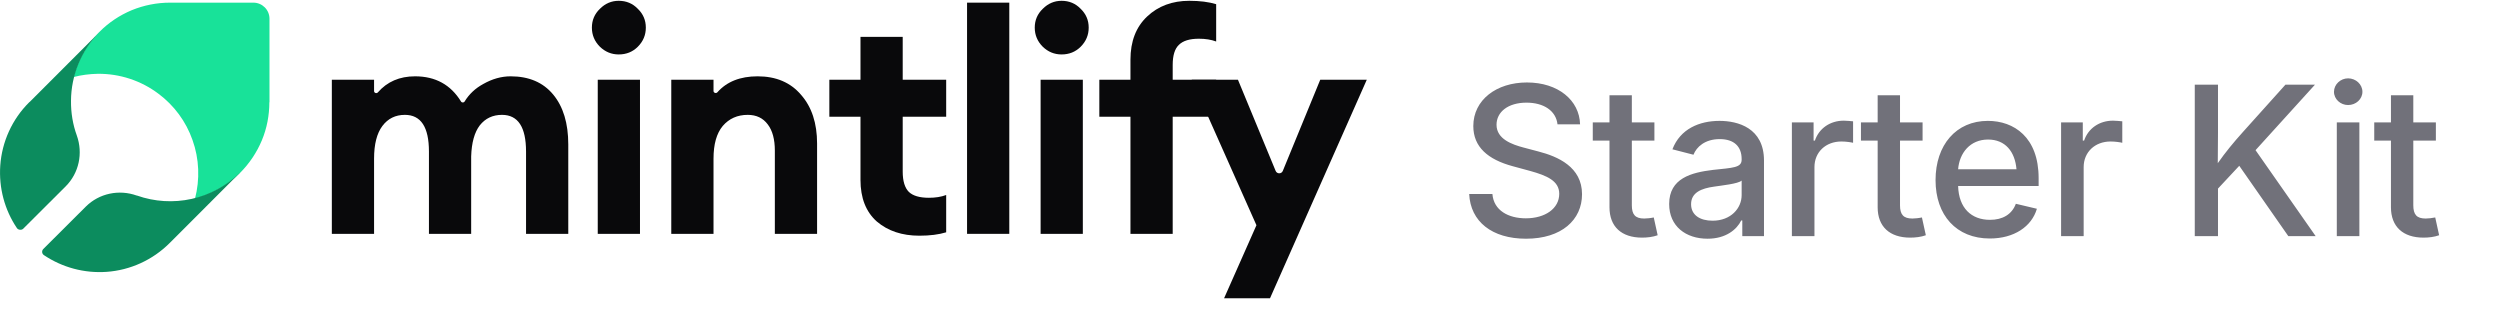
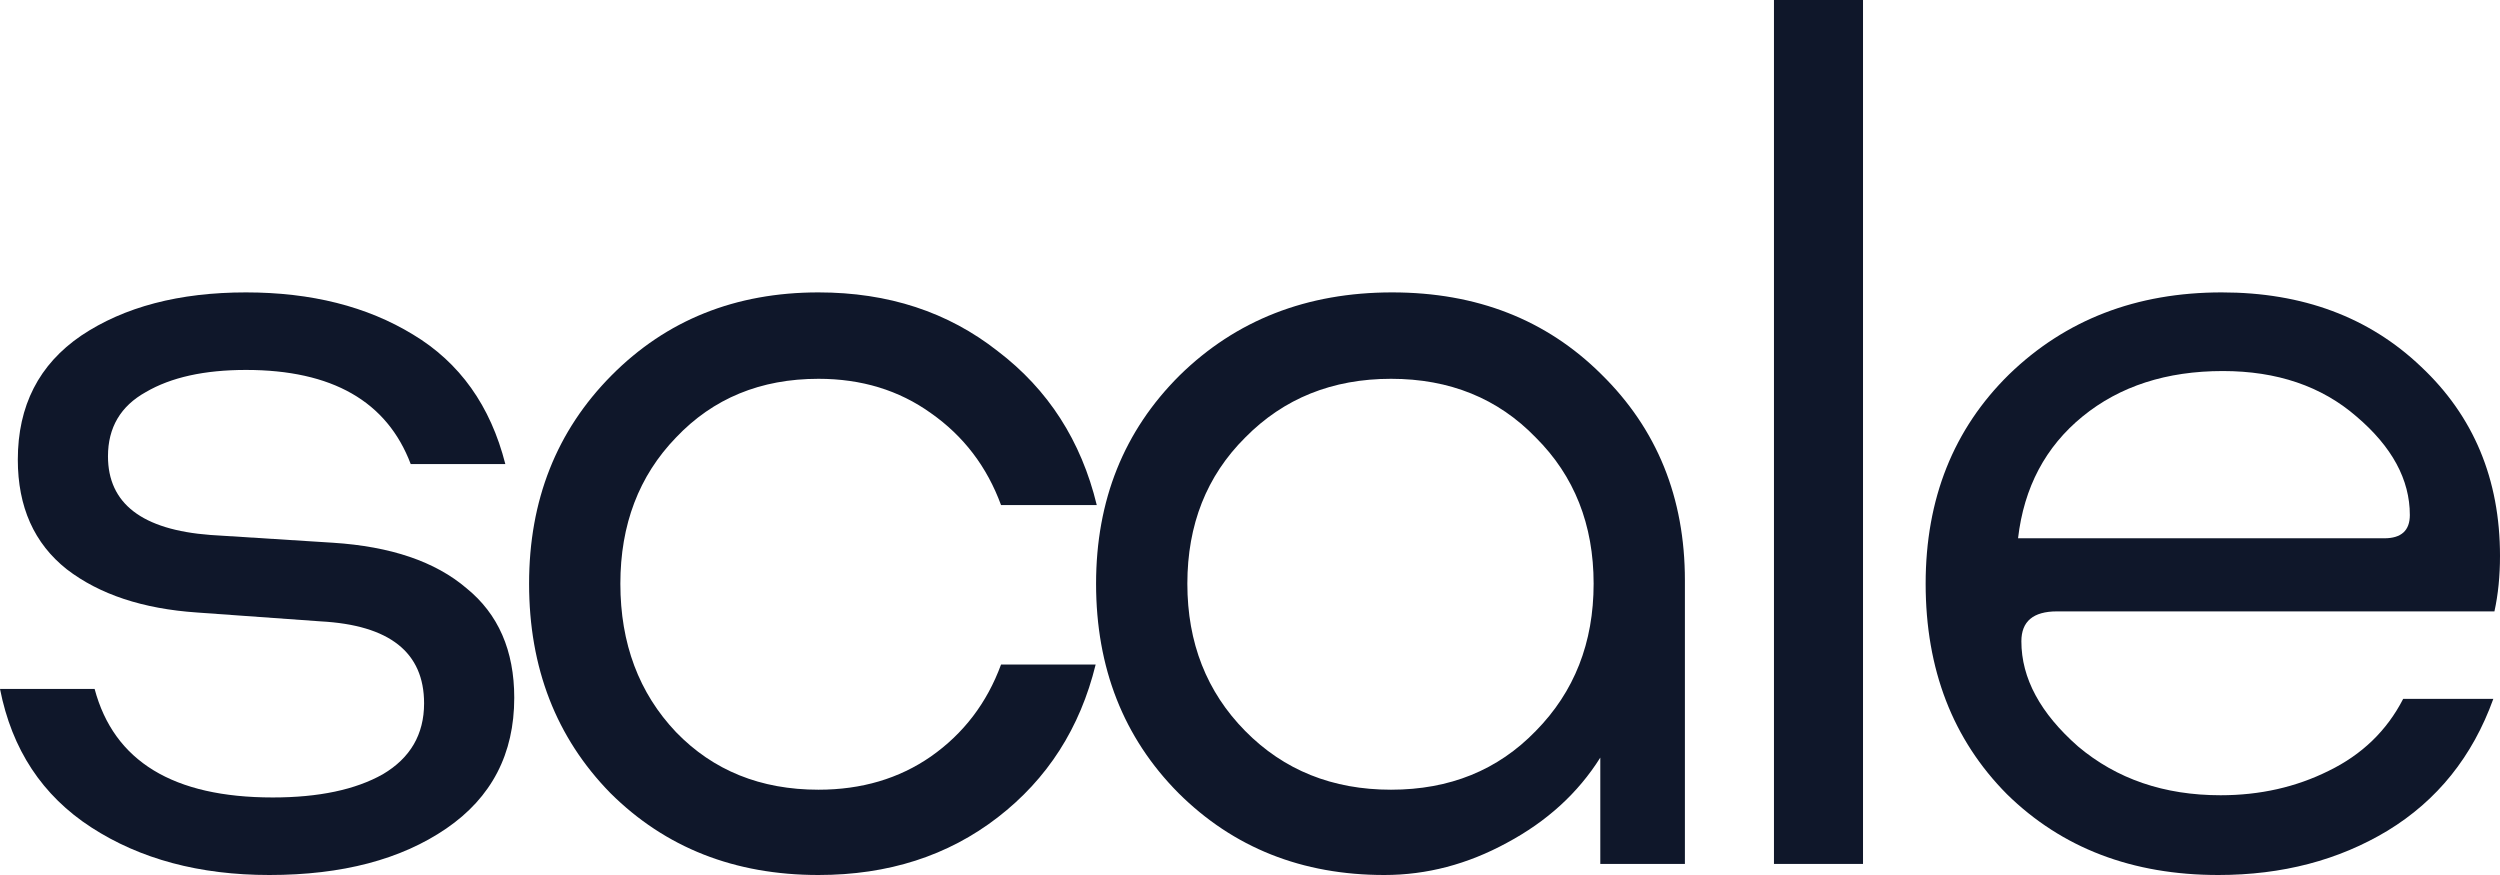
- <svg xmlns="http://www.w3.org/2000/svg" width="180" height="23" viewBox="0 0 180 23" fill="none">
-   <path d="M91.44 21.476H88.133L90.464 16.216L85.802 5.74H89.132L91.847 12.307C91.943 12.536 92.268 12.536 92.362 12.306L95.058 5.74H98.409L91.44 21.476Z" fill="#09090B" />
-   <path d="M81.393 16.837V8.403H79.152V5.74H81.393V4.297C81.393 2.98 81.792 1.944 82.592 1.19C83.391 0.435 84.404 0.058 85.633 0.058C86.387 0.058 87.031 0.139 87.564 0.302V2.988C87.208 2.854 86.794 2.788 86.32 2.788C85.655 2.788 85.174 2.936 84.878 3.232C84.582 3.513 84.434 3.994 84.434 4.674V5.74H87.564V8.403H84.434V16.837H81.393Z" fill="#09090B" />
-   <path d="M76.433 3.92C75.915 3.92 75.463 3.735 75.079 3.365C74.694 2.98 74.502 2.521 74.502 1.989C74.502 1.456 74.694 1.005 75.079 0.635C75.463 0.25 75.915 0.058 76.433 0.058C76.98 0.058 77.438 0.25 77.809 0.635C78.193 1.005 78.386 1.456 78.386 1.989C78.386 2.521 78.193 2.98 77.809 3.365C77.438 3.735 76.98 3.92 76.433 3.92ZM74.924 16.837V5.74H77.964V16.837H74.924Z" fill="#09090B" />
-   <path d="M69.628 16.837V0.191H72.669V16.837H69.628Z" fill="#09090B" />
-   <path d="M66.194 16.97C64.951 16.97 63.93 16.63 63.131 15.949C62.347 15.254 61.955 14.255 61.955 12.953V8.403H59.713V5.74H61.955V2.655H64.995V5.74H68.125V8.403H64.995V12.354C64.995 13.034 65.143 13.523 65.439 13.819C65.735 14.1 66.216 14.24 66.882 14.24C67.355 14.24 67.769 14.174 68.125 14.04V16.726C67.592 16.889 66.948 16.97 66.194 16.97Z" fill="#09090B" />
-   <path d="M48.332 16.837V5.74H51.373V6.551C51.373 6.688 51.559 6.748 51.65 6.646C52.328 5.879 53.293 5.495 54.546 5.495C55.878 5.495 56.921 5.939 57.676 6.827C58.445 7.7 58.83 8.869 58.83 10.334V16.837H55.789V10.844C55.789 10.03 55.619 9.402 55.279 8.958C54.939 8.499 54.458 8.27 53.836 8.27C53.096 8.27 52.497 8.536 52.038 9.069C51.594 9.601 51.373 10.386 51.373 11.421V16.837H48.332Z" fill="#09090B" />
-   <path d="M44.547 3.92C44.029 3.92 43.578 3.735 43.193 3.365C42.809 2.98 42.616 2.521 42.616 1.989C42.616 1.456 42.809 1.005 43.193 0.635C43.578 0.25 44.029 0.058 44.547 0.058C45.095 0.058 45.553 0.25 45.923 0.635C46.308 1.005 46.5 1.456 46.5 1.989C46.5 2.521 46.308 2.98 45.923 3.365C45.553 3.735 45.095 3.92 44.547 3.92ZM43.038 16.837V5.74H46.079V16.837H43.038Z" fill="#09090B" />
-   <path d="M37.875 16.837V10.911C37.875 9.15 37.298 8.27 36.144 8.27C35.478 8.27 34.945 8.521 34.546 9.024C34.161 9.527 33.954 10.275 33.924 11.266V16.837H30.884V10.911C30.884 9.15 30.306 8.27 29.152 8.27C28.472 8.27 27.932 8.536 27.532 9.069C27.133 9.601 26.933 10.386 26.933 11.421V16.837H23.892V5.74H26.933V6.559C26.933 6.695 27.116 6.755 27.206 6.652C27.878 5.881 28.771 5.495 29.885 5.495C31.349 5.495 32.452 6.1 33.193 7.309C33.252 7.404 33.395 7.403 33.454 7.307C33.774 6.78 34.219 6.361 34.79 6.05C35.441 5.68 36.099 5.495 36.765 5.495C38.082 5.495 39.103 5.932 39.828 6.805C40.553 7.678 40.916 8.876 40.916 10.4V16.837H37.875Z" fill="#09090B" />
-   <path d="M19.403 7.362V1.35C19.403 0.705 18.879 0.191 18.244 0.191H12.235C11.291 0.191 10.357 0.378 9.487 0.733C8.618 1.098 7.824 1.621 7.16 2.295L7.114 2.341C6.235 3.23 5.609 4.333 5.291 5.548C5.861 5.399 6.45 5.324 7.039 5.314C8.609 5.296 10.151 5.801 11.403 6.745C12.534 7.586 13.394 8.746 13.861 10.083C14.347 11.438 14.403 12.916 14.039 14.309C15.244 13.991 16.356 13.364 17.244 12.486L17.291 12.439C17.954 11.775 18.487 10.98 18.851 10.111C19.216 9.241 19.393 8.306 19.393 7.362H19.403Z" fill="#18E299" />
-   <path d="M5.112 7.26C5.121 5.416 5.857 3.646 7.151 2.324L2.151 7.326C2.133 7.344 2.114 7.354 2.095 7.372C0.876 8.583 0.14 10.204 0.019 11.918C-0.092 13.52 0.327 15.103 1.22 16.426C1.306 16.552 1.537 16.593 1.667 16.472L4.73 13.417C5.689 12.458 5.987 11.033 5.531 9.757C5.242 8.965 5.103 8.117 5.112 7.26Z" fill="#0C8C5E" />
-   <path d="M17.262 12.44C16.303 13.38 15.102 14.032 13.799 14.321C12.486 14.61 11.127 14.526 9.861 14.079C9.861 14.079 9.851 14.079 9.842 14.079C8.567 13.622 7.142 13.921 6.183 14.871L3.12 17.926C2.99 18.056 3.009 18.27 3.167 18.373C4.489 19.258 6.072 19.686 7.673 19.574C9.386 19.453 10.997 18.717 12.216 17.497L12.263 17.451L17.262 12.449V12.44Z" fill="#0C8C5E" />
-   <text x="105" y="17" font-family="Inter, ui-sans-serif, system-ui, -apple-system, sans-serif" font-size="15" font-weight="500" fill="#71717A" letter-spacing="-0.01em">Starter Kit</text>
+ <svg xmlns="http://www.w3.org/2000/svg" width="200" height="70" viewBox="0 0 200 70" fill="none">
+   <path d="M21.549 70C15.969 70 11.22 68.73 7.302 66.19C3.384 63.65 0.95 59.958 0 55.114H7.569C9.113 60.903 13.862 63.797 21.817 63.797C25.497 63.797 28.436 63.177 30.632 61.937C32.829 60.637 33.927 58.747 33.927 56.266C33.927 52.19 31.166 50.004 25.646 49.709L15.761 49C11.428 48.705 7.955 47.553 5.343 45.544C2.731 43.477 1.425 40.553 1.425 36.772C1.425 32.46 3.117 29.152 6.5 26.848C9.944 24.544 14.337 23.392 19.679 23.392C24.904 23.392 29.356 24.515 33.036 26.759C36.776 29.004 39.24 32.46 40.427 37.127H32.858C30.959 32.105 26.566 29.595 19.679 29.595C16.355 29.595 13.684 30.186 11.665 31.367C9.647 32.489 8.638 34.203 8.638 36.506C8.638 40.287 11.368 42.384 16.83 42.797L26.625 43.418C31.256 43.713 34.818 44.924 37.311 47.051C39.864 49.118 41.14 52.042 41.14 55.823C41.14 60.312 39.329 63.797 35.708 66.278C32.087 68.76 27.367 70 21.549 70Z" fill="#0f172a" />
+   <path d="M87.652 53.165C86.406 58.245 83.794 62.321 79.816 65.392C75.839 68.464 71.06 70 65.48 70C58.771 70 53.221 67.814 48.828 63.443C44.494 59.013 42.327 53.43 42.327 46.696C42.327 40.021 44.524 34.468 48.917 30.038C53.31 25.608 58.831 23.392 65.48 23.392C71.06 23.392 75.839 24.958 79.816 28.089C83.853 31.16 86.495 35.266 87.741 40.405H80.083C78.955 37.333 77.085 34.882 74.473 33.051C71.921 31.219 68.923 30.304 65.48 30.304C60.849 30.304 57.05 31.869 54.082 35C51.113 38.072 49.629 41.971 49.629 46.696C49.629 51.481 51.113 55.439 54.082 58.57C57.05 61.641 60.849 63.177 65.48 63.177C68.923 63.177 71.921 62.291 74.473 60.519C77.085 58.688 78.955 56.236 80.083 53.165H87.652Z" fill="#0f172a" />
+   <path d="M110.749 70C104.159 70 98.668 67.814 94.275 63.443C89.882 59.013 87.686 53.43 87.686 46.696C87.686 40.021 89.912 34.468 94.364 30.038C98.876 25.608 104.545 23.392 111.372 23.392C118.14 23.392 123.72 25.578 128.113 29.949C132.566 34.321 134.792 39.814 134.792 46.43V69.114H128.024V60.608C126.243 63.443 123.75 65.717 120.544 67.43C117.398 69.144 114.133 70 110.749 70ZM122.859 58.481C125.946 55.35 127.49 51.422 127.49 46.696C127.49 41.971 125.946 38.072 122.859 35C119.832 31.869 115.973 30.304 111.283 30.304C106.593 30.304 102.705 31.869 99.618 35C96.531 38.072 94.988 41.971 94.988 46.696C94.988 51.422 96.531 55.35 99.618 58.481C102.705 61.612 106.593 63.177 111.283 63.177C115.973 63.177 119.832 61.612 122.859 58.481Z" fill="#0f172a" />
+   <path d="M141.917 0H149.041V69.114H141.917V0Z" fill="#0f172a" />
+   <path d="M199.466 55.911C197.803 60.519 194.984 64.034 191.006 66.456C187.088 68.819 182.576 70 177.471 70C170.585 70 164.945 67.844 160.552 63.532C156.218 59.16 154.052 53.548 154.052 46.696C154.052 39.903 156.278 34.321 160.73 29.949C165.242 25.578 170.911 23.392 177.738 23.392C184.209 23.392 189.522 25.371 193.678 29.329C197.893 33.287 200 38.338 200 44.481C200 46.076 199.852 47.553 199.555 48.911H164.559C162.66 48.911 161.71 49.709 161.71 51.304C161.71 54.257 163.224 57.063 166.251 59.721C169.338 62.321 173.137 63.62 177.649 63.62C180.795 63.62 183.675 62.971 186.287 61.671C188.958 60.371 190.947 58.452 192.253 55.911H199.466ZM177.827 29.683C173.316 29.683 169.576 30.895 166.607 33.316C163.639 35.738 161.917 38.987 161.443 43.063H190.739C192.104 43.063 192.787 42.443 192.787 41.203C192.787 38.367 191.362 35.738 188.513 33.316C185.723 30.895 182.161 29.683 177.827 29.683Z" fill="#0f172a" />
</svg>
